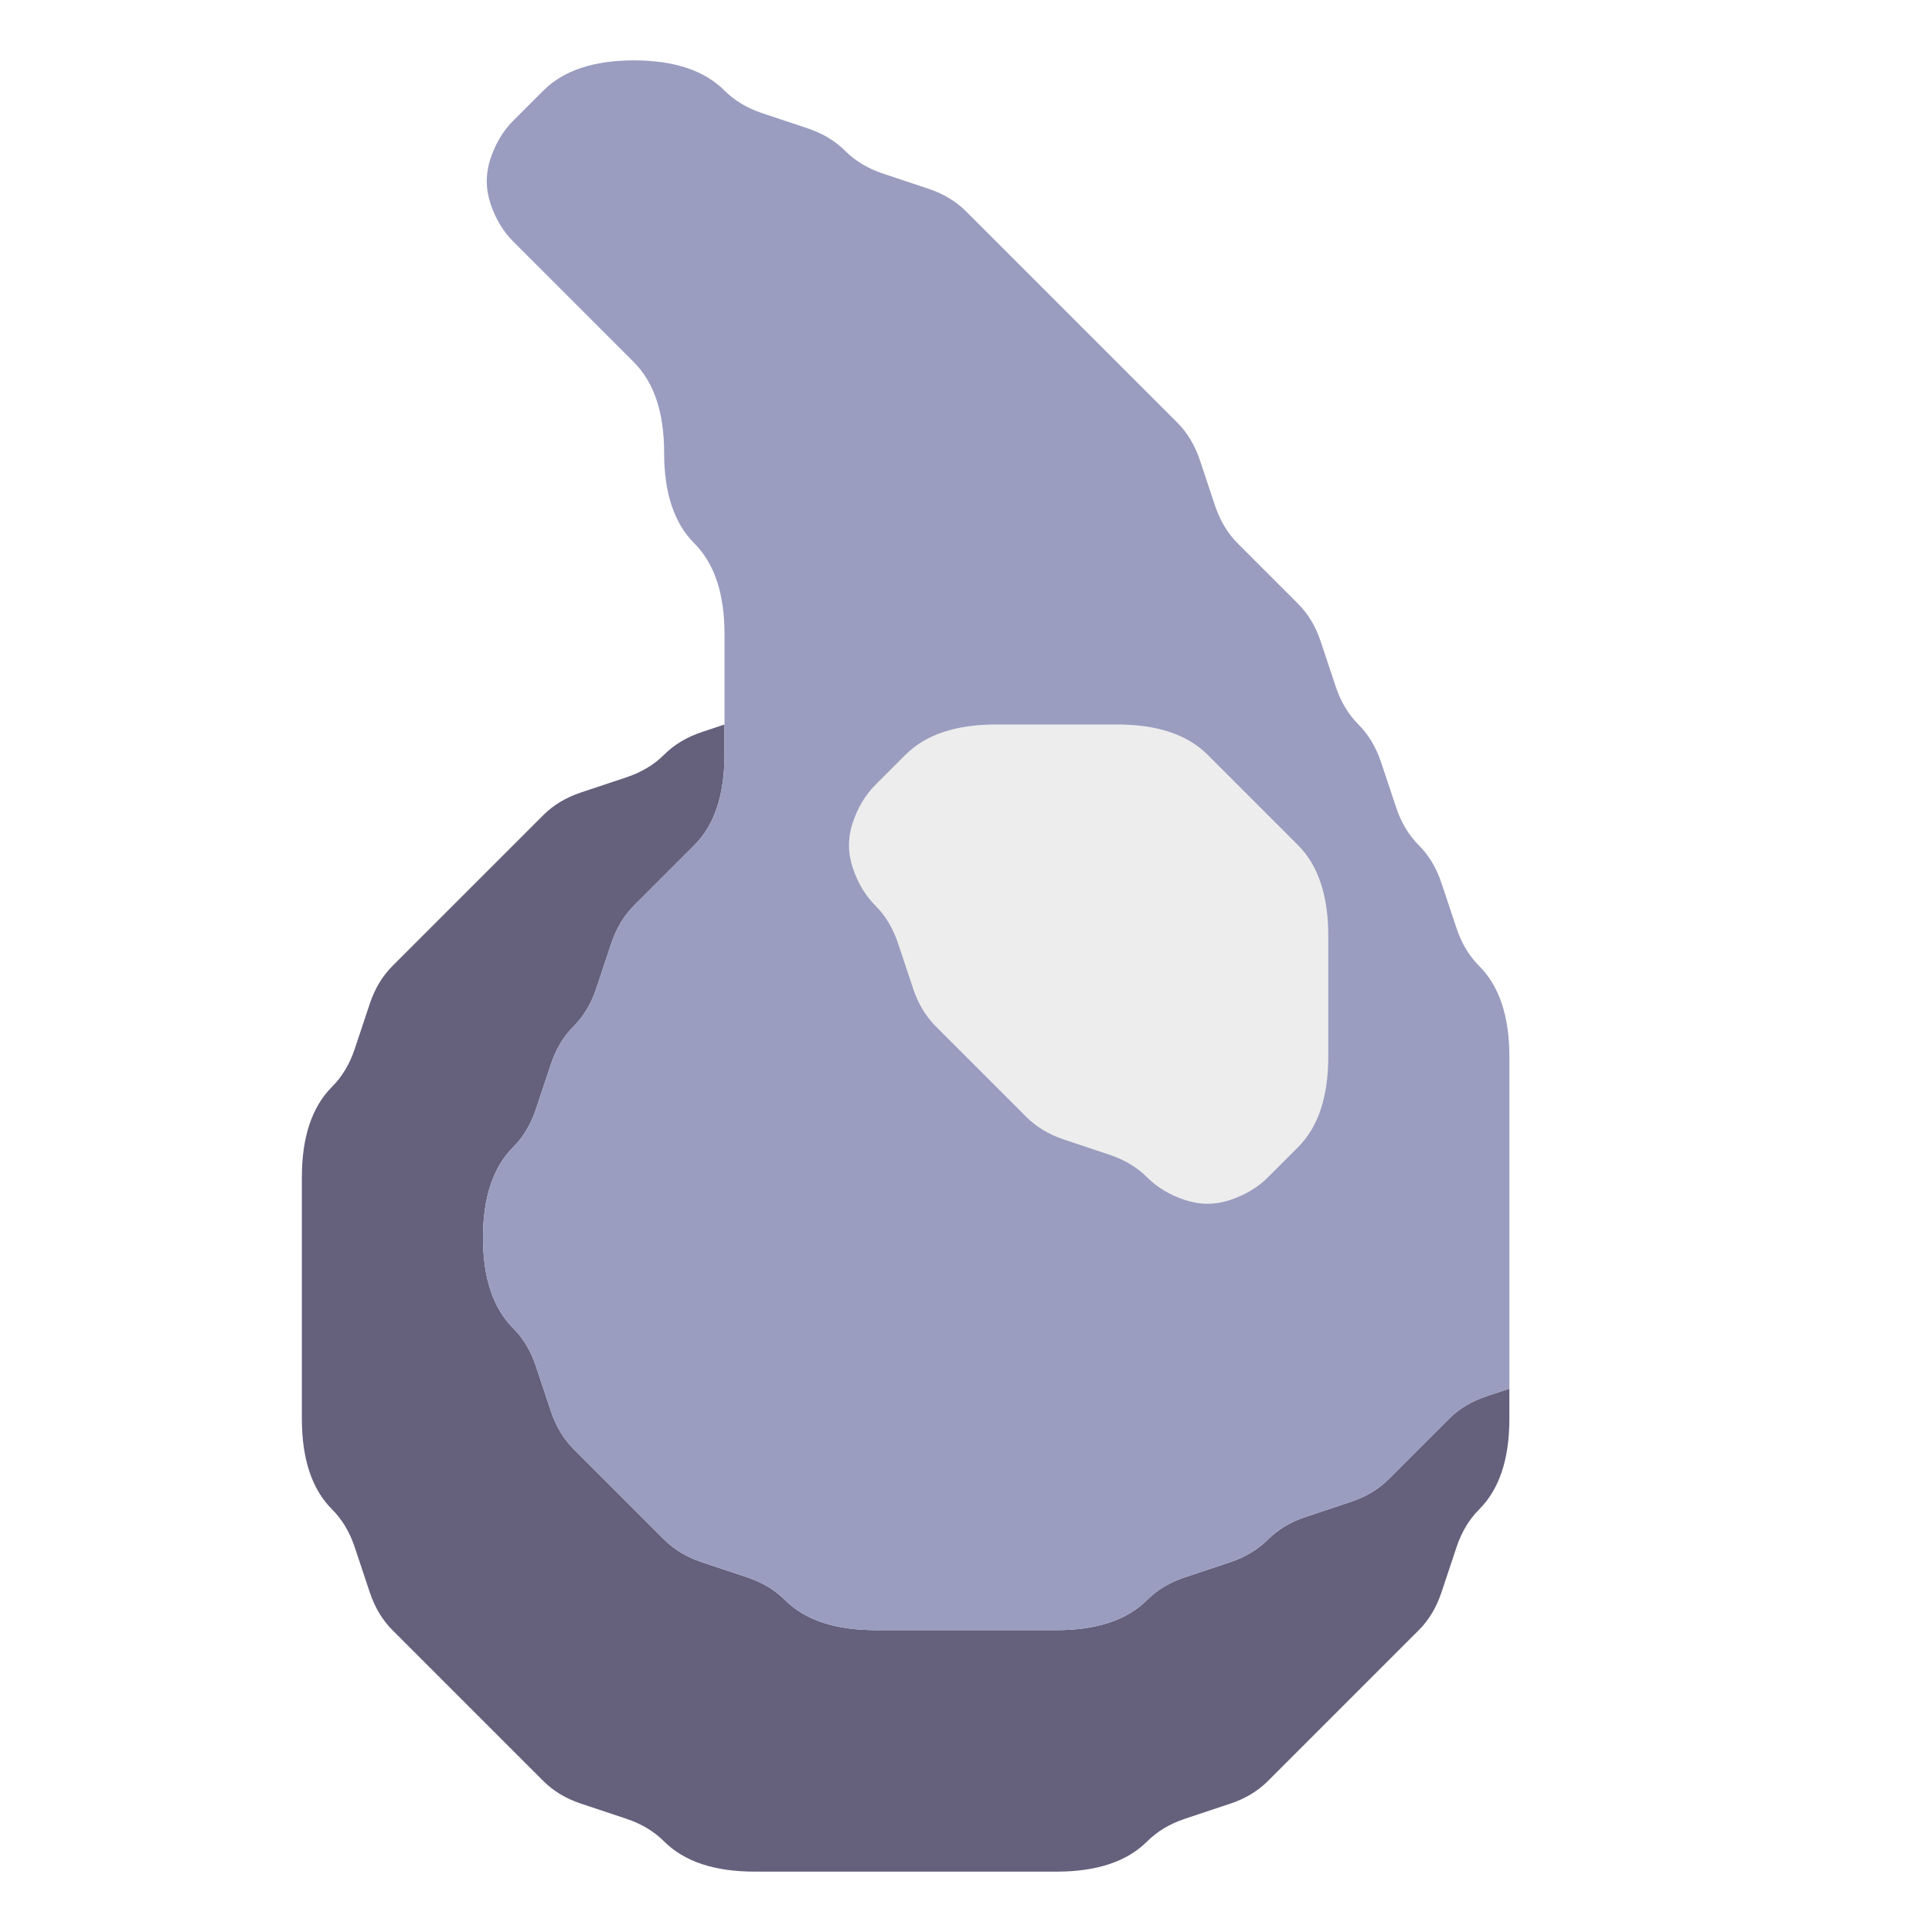
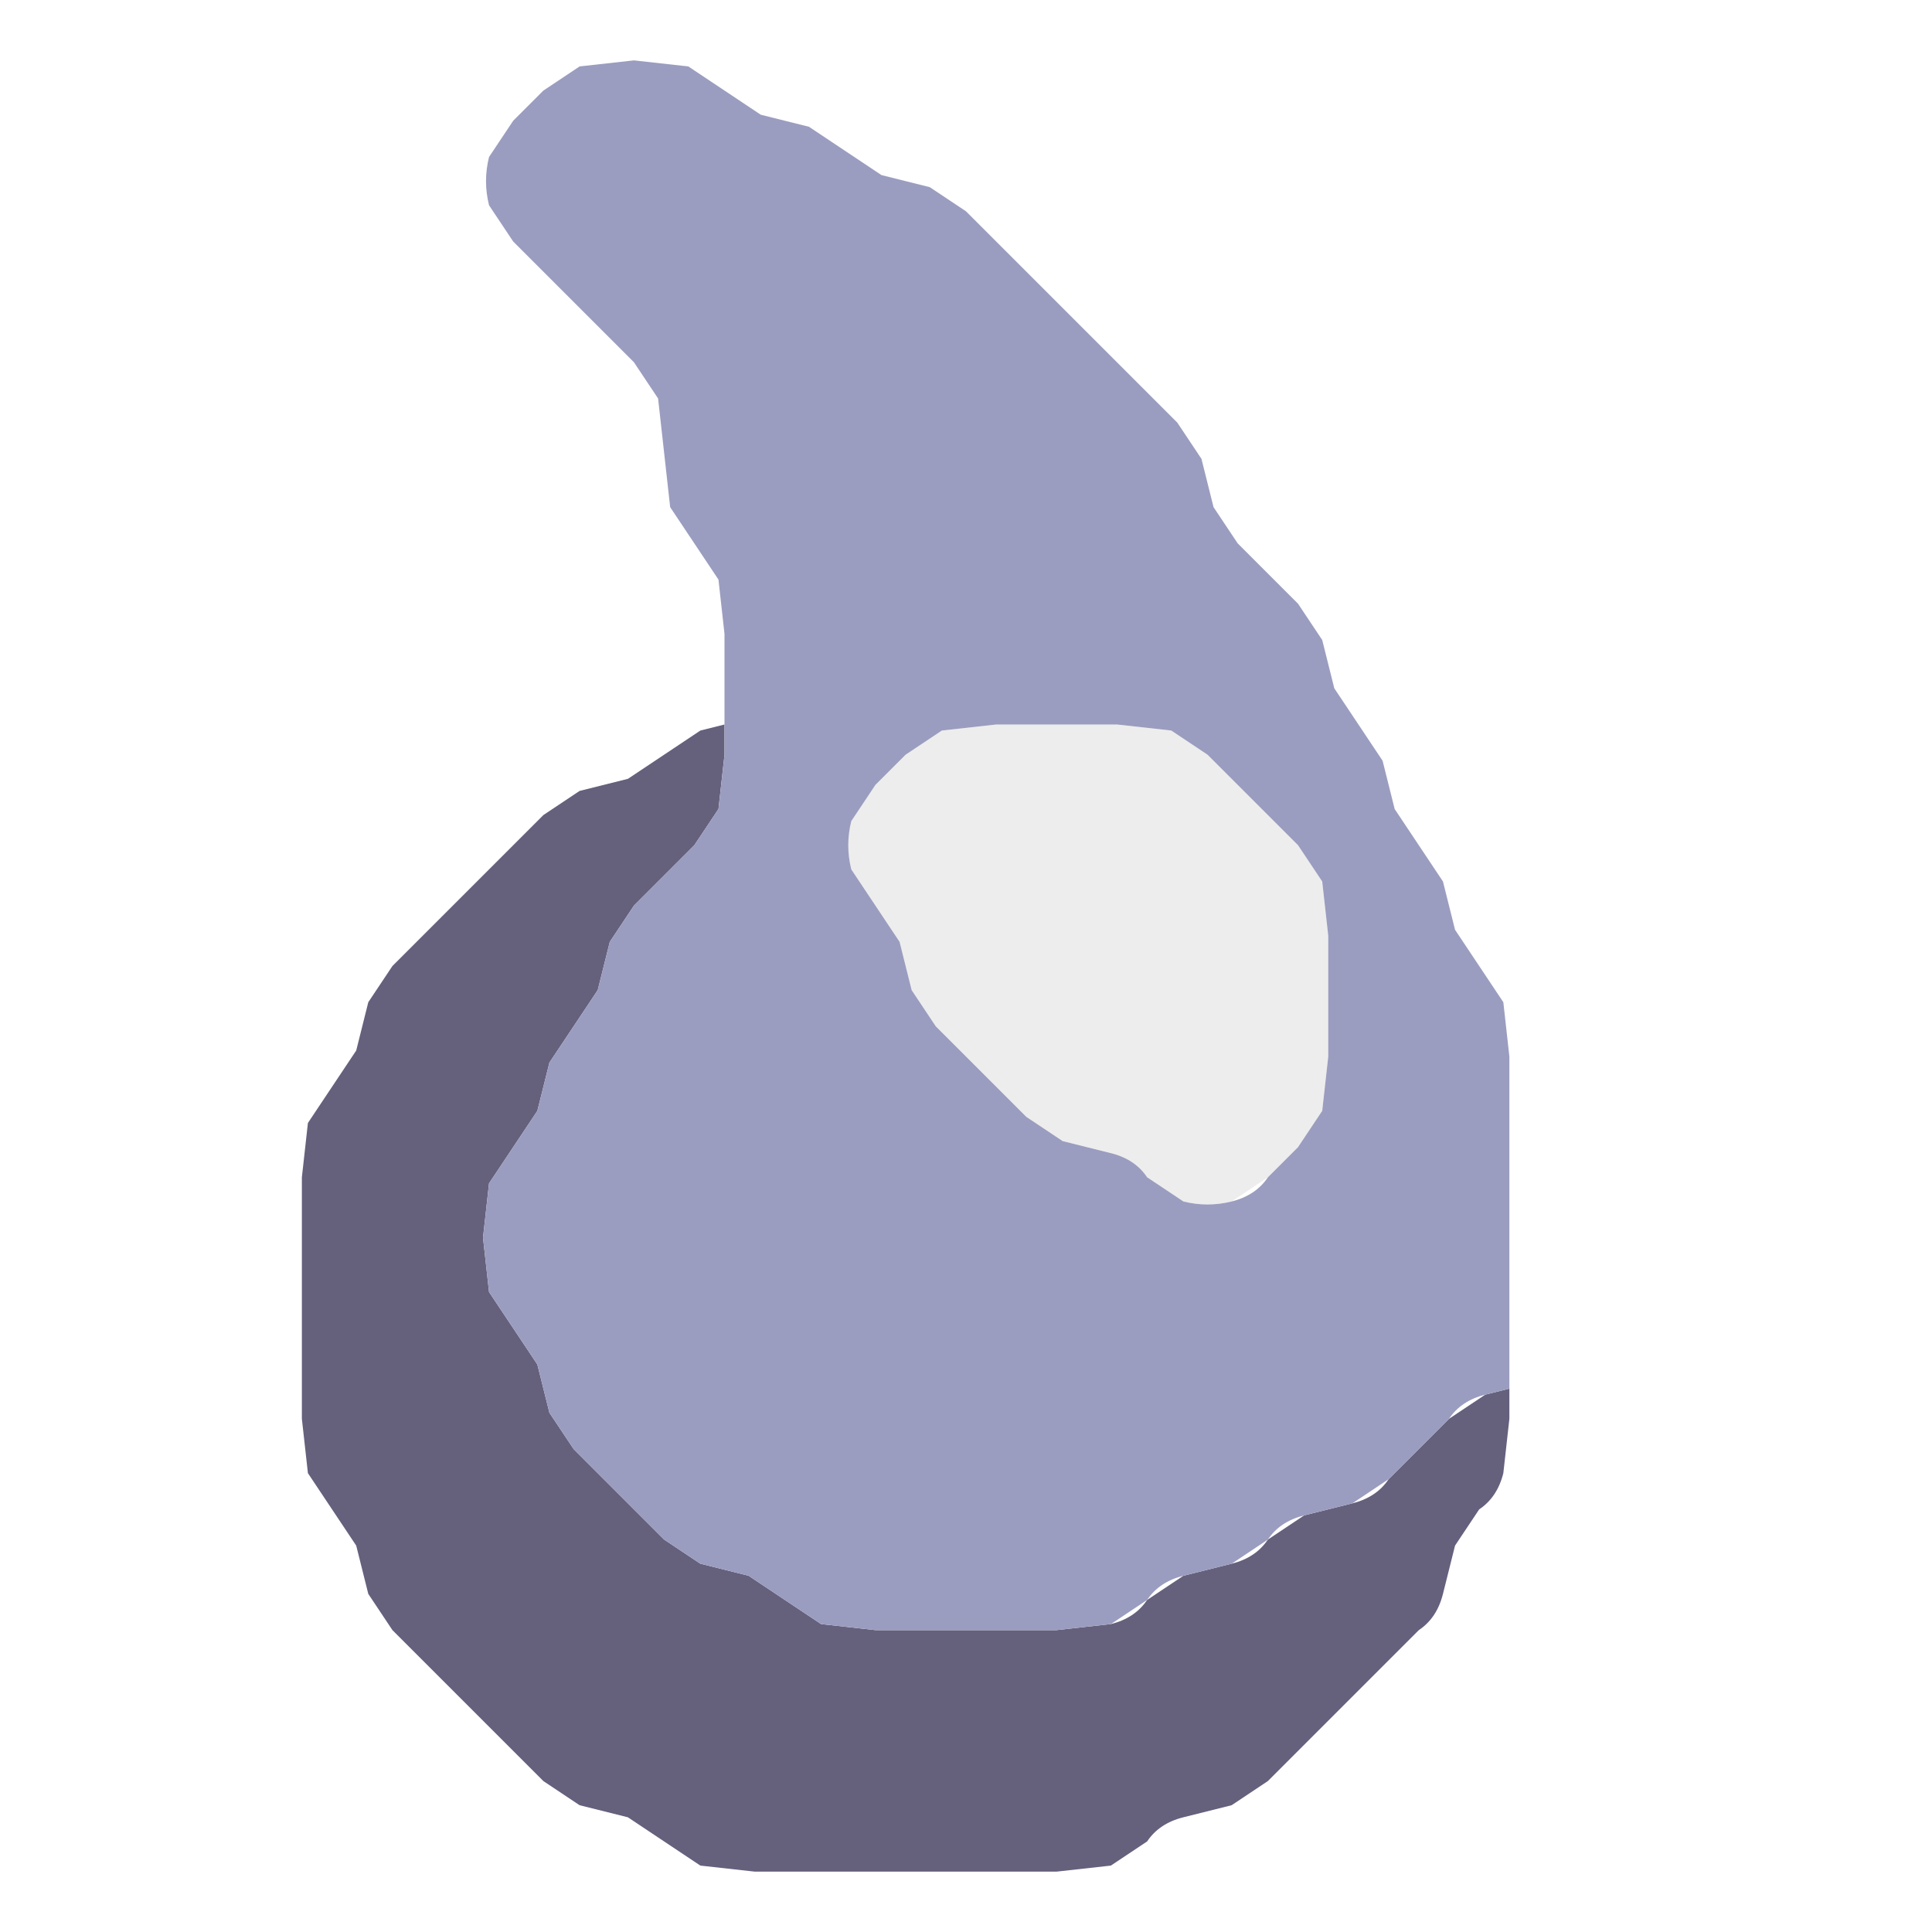
- <svg xmlns="http://www.w3.org/2000/svg" version="1.1" id="svg2353" width="32" height="32" viewBox="0 0 32 32">
-   <defs id="defs2357" />
+ <svg xmlns="http://www.w3.org/2000/svg" version="1.1" id="svg2353" width="32" height="32">
  <g id="g2359">
    <g id="g2363">
-       <path style="fill:#ededed;fill-opacity:1" d="M 15,12.5 Q 15.25,12.25 15.625,12.125 16,12 16.5,12 q 0.5,0 1,0 0.5,0 1,0 0.5,0 0.875,0.125 0.375,0.125 0.625,0.375 0.25,0.25 0.5,0.5 0.25,0.25 0.5,0.5 0.25,0.25 0.5,0.5 0.25,0.25 0.375,0.625 Q 22,15 22,15.5 q 0,0.5 0,1 0,0.5 0,1 0,0.5 -0.125,0.875 Q 21.75,18.75 21.5,19 21.25,19.25 21,19.5 20.75,19.75 20.375,19.875 20,20 19.625,19.875 19.25,19.75 19,19.5 18.75,19.25 18.375,19.125 18,19 17.625,18.875 17.25,18.75 17,18.5 16.75,18.25 16.5,18 16.25,17.75 16,17.5 15.75,17.25 15.5,17 15.25,16.75 15.125,16.375 15,16 14.875,15.625 14.75,15.25 14.5,15 14.25,14.75 14.125,14.375 14,14 14.125,13.625 14.25,13.25 14.5,13 14.75,12.75 15,12.5" id="path2371" />
-       <path style="fill:#65607c;fill-opacity:1" d="m 11,12.5 q 0.25,-0.25 0.625,-0.375 L 12,12 v 0.5 Q 12,13 11.875,13.375 11.75,13.75 11.5,14 11.25,14.25 11,14.5 10.75,14.75 10.5,15 10.25,15.25 10.125,15.625 10,16 9.875,16.375 9.75,16.75 9.5,17 9.25,17.25 9.125,17.625 9,18 8.875,18.375 8.75,18.75 8.5,19 8.25,19.25 8.125,19.625 8,20 8,20.5 8,21 8.125,21.375 8.25,21.75 8.5,22 8.75,22.25 8.875,22.625 9,23 9.125,23.375 9.25,23.75 9.5,24 q 0.25,0.25 0.5,0.5 0.25,0.25 0.5,0.5 0.25,0.25 0.5,0.5 0.25,0.25 0.625,0.375 Q 12,26 12.375,26.125 12.75,26.25 13,26.5 13.25,26.75 13.625,26.875 14,27 14.5,27 q 0.5,0 1,0 0.5,0 1,0 0.5,0 1,0 0.5,0 0.875,-0.125 Q 18.75,26.75 19,26.5 19.25,26.25 19.625,26.125 20,26 20.375,25.875 20.75,25.75 21,25.5 21.25,25.25 21.625,25.125 22,25 22.375,24.875 22.75,24.75 23,24.5 23.25,24.25 23.5,24 23.75,23.75 24,23.5 24.25,23.25 24.625,23.125 L 25,23 v 0.5 Q 25,24 24.875,24.375 24.75,24.75 24.5,25 24.25,25.25 24.125,25.625 24,26 23.875,26.375 23.75,26.75 23.5,27 23.25,27.25 23,27.5 22.75,27.75 22.5,28 22.25,28.25 22,28.5 21.75,28.75 21.5,29 21.25,29.25 21,29.5 20.75,29.75 20.375,29.875 20,30 19.625,30.125 19.25,30.25 19,30.5 18.75,30.75 18.375,30.875 18,31 17.5,31 q -0.5,0 -1,0 -0.5,0 -1,0 -0.5,0 -1,0 -0.5,0 -1,0 -0.5,0 -1,0 Q 12,31 11.625,30.875 11.25,30.75 11,30.5 10.75,30.25 10.375,30.125 10,30 9.625,29.875 9.25,29.75 9,29.5 8.75,29.25 8.5,29 8.25,28.75 8,28.5 7.75,28.25 7.5,28 7.25,27.75 7,27.5 6.75,27.25 6.5,27 6.25,26.75 6.125,26.375 6,26 5.875,25.625 5.75,25.25 5.5,25 5.25,24.75 5.125,24.375 5,24 5,23.5 5,23 5,22.5 5,22 5,21.5 5,21 5,20.5 5,20 5,19.5 5,19 5.125,18.625 5.25,18.25 5.5,18 5.75,17.75 5.875,17.375 6,17 6.125,16.625 6.25,16.25 6.5,16 6.75,15.75 7,15.5 7.25,15.25 7.5,15 7.75,14.75 8,14.5 8.25,14.25 8.5,14 8.75,13.75 9,13.5 9.25,13.25 9.625,13.125 10,13 10.375,12.875 10.75,12.75 11,12.5 M 25,23.375 V 23 22.875 22.75 23 q 0,0.25 0,0.5 v 0.25 -0.375 m -13,-11 V 12 11.875 11.75 12 q 0,0.25 0,0.5 v 0.25 -0.375" id="path2369" />
-       <path style="fill:#9a9dbf;fill-opacity:1" d="M 9,1.5 Q 9.25,1.25 9.625,1.125 10,1 10.5,1 11,1 11.375,1.125 11.75,1.25 12,1.5 12.25,1.75 12.625,1.875 13,2 13.375,2.125 13.75,2.25 14,2.5 14.25,2.75 14.625,2.875 15,3 15.375,3.125 15.75,3.25 16,3.5 16.25,3.75 16.5,4 16.75,4.25 17,4.5 17.25,4.75 17.5,5 17.75,5.25 18,5.5 18.25,5.75 18.5,6 18.75,6.25 19,6.5 19.25,6.75 19.5,7 19.75,7.25 19.875,7.625 20,8 20.125,8.375 20.25,8.75 20.5,9 q 0.25,0.25 0.5,0.5 0.25,0.25 0.5,0.5 0.25,0.25 0.375,0.625 Q 22,11 22.125,11.375 22.25,11.75 22.5,12 22.75,12.25 22.875,12.625 23,13 23.125,13.375 23.25,13.75 23.5,14 23.75,14.25 23.875,14.625 24,15 24.125,15.375 24.25,15.75 24.5,16 24.75,16.25 24.875,16.625 25,17 25,17.5 q 0,0.5 0,1 0,0.5 0,1 0,0.5 0,1 0,0.5 0,1 0,0.5 0,1 V 23 l -0.375,0.125 Q 24.25,23.25 24,23.5 23.75,23.75 23.5,24 23.25,24.25 23,24.5 22.75,24.75 22.375,24.875 22,25 21.625,25.125 21.25,25.25 21,25.5 20.75,25.75 20.375,25.875 20,26 19.625,26.125 19.25,26.25 19,26.5 18.75,26.75 18.375,26.875 18,27 17.5,27 q -0.5,0 -1,0 -0.5,0 -1,0 -0.5,0 -1,0 Q 14,27 13.625,26.875 13.25,26.75 13,26.5 12.75,26.25 12.375,26.125 12,26 11.625,25.875 11.25,25.75 11,25.5 10.75,25.25 10.5,25 10.25,24.75 10,24.5 9.75,24.25 9.5,24 9.25,23.75 9.125,23.375 9,23 8.875,22.625 8.75,22.25 8.5,22 8.25,21.75 8.125,21.375 8,21 8,20.5 8,20 8.125,19.625 8.25,19.25 8.5,19 8.75,18.75 8.875,18.375 9,18 9.125,17.625 9.25,17.25 9.5,17 9.75,16.75 9.875,16.375 10,16 10.125,15.625 10.25,15.25 10.5,15 10.75,14.75 11,14.5 11.25,14.25 11.5,14 11.75,13.75 11.875,13.375 12,13 12,12.5 12,12 12,11.5 12,11 12,10.5 12,10 11.875,9.625 11.75,9.25 11.5,9 11.25,8.75 11.125,8.375 11,8 11,7.5 11,7 10.875,6.625 10.75,6.25 10.5,6 10.25,5.75 10,5.5 9.75,5.25 9.5,5 9.25,4.75 9,4.5 8.75,4.25 8.5,4 8.25,3.75 8.125,3.375 8,3 8.125,2.625 8.25,2.25 8.5,2 8.75,1.75 9,1.5 M 19.625,19.875 Q 20,20 20.375,19.875 20.75,19.75 21,19.5 21.25,19.25 21.5,19 21.75,18.75 21.875,18.375 22,18 22,17.5 22,17 22,16.5 22,16 22,15.5 22,15 21.875,14.625 21.75,14.25 21.5,14 21.25,13.75 21,13.5 20.75,13.25 20.5,13 20.25,12.75 20,12.5 19.75,12.25 19.375,12.125 19,12 18.5,12 18,12 17.5,12 17,12 16.5,12 16,12 15.625,12.125 15.25,12.25 15,12.5 14.75,12.75 14.5,13 14.25,13.25 14.125,13.625 14,14 14.125,14.375 14.25,14.75 14.5,15 14.75,15.25 14.875,15.625 15,16 15.125,16.375 15.25,16.75 15.5,17 q 0.25,0.25 0.5,0.5 0.25,0.25 0.5,0.5 0.25,0.25 0.5,0.5 0.25,0.25 0.625,0.375 Q 18,19 18.375,19.125 18.75,19.25 19,19.5 q 0.25,0.25 0.625,0.375 M 25,23.125 V 23 22.625 22.25 22.5 q 0,0.25 0,0.5 v 0.25 -0.125" id="path2367" />
-       <path style="fill:#000000;fill-opacity:0" d="M 0,0.5 V 0 H 0.5 1 1.5 2 2.5 3 3.5 4 4.5 5 5.5 6 6.5 7 7.5 8 8.5 9 9.5 10 10.5 11 11.5 12 12.5 13 13.5 14 14.5 15 15.5 16 16.5 17 17.5 18 18.5 19 19.5 20 20.5 21 21.5 22 22.5 23 23.5 24 24.5 25 25.5 26 26.5 27 27.5 28 28.5 29 29.5 30 30.5 31 31.5 32 V 0.5 1 1.5 2 2.5 3 3.5 4 4.5 5 5.5 6 6.5 7 7.5 8 8.5 9 9.5 10 10.5 11 11.5 12 12.5 13 13.5 14 14.5 15 15.5 16 16.5 17 17.5 18 18.5 19 19.5 20 20.5 21 21.5 22 22.5 23 23.5 24 24.5 25 25.5 26 26.5 27 27.5 28 28.5 29 29.5 30 30.5 31 31.5 32 H 31.5 31 30.5 30 29.5 29 28.5 28 27.5 27 26.5 26 25.5 25 24.5 24 23.5 23 22.5 22 21.5 21 20.5 20 19.5 19 18.5 18 17.5 17 16.5 16 15.5 15 14.5 14 13.5 13 12.5 12 11.5 11 10.5 10 9.5 9 8.5 8 7.5 7 6.5 6 5.5 5 4.5 4 3.5 3 2.5 2 1.5 1 0.5 0 V 31.5 31 30.5 30 29.5 29 28.5 28 27.5 27 26.5 26 25.5 25 24.5 24 23.5 23 22.5 22 21.5 21 20.5 20 19.5 19 18.5 18 17.5 17 16.5 16 15.5 15 14.5 14 13.5 13 12.5 12 11.5 11 10.5 10 9.5 9 8.5 8 7.5 7 6.5 6 5.5 5 4.5 4 3.5 3 2.5 2 1.5 1 0.5 M 17.5,31 Q 18,31 18.375,30.875 18.75,30.75 19,30.5 19.25,30.25 19.625,30.125 20,30 20.375,29.875 20.75,29.75 21,29.5 21.25,29.25 21.5,29 21.75,28.75 22,28.5 22.25,28.25 22.5,28 22.75,27.75 23,27.5 23.25,27.25 23.5,27 23.75,26.75 23.875,26.375 24,26 24.125,25.625 24.25,25.25 24.5,25 24.75,24.75 24.875,24.375 25,24 25,23.5 q 0,-0.5 0,-1 0,-0.5 0,-1 0,-0.5 0,-1 0,-0.5 0,-1 0,-0.5 0,-1 0,-0.5 0,-1 Q 25,17 24.875,16.625 24.75,16.25 24.5,16 24.25,15.75 24.125,15.375 24,15 23.875,14.625 23.75,14.25 23.5,14 23.25,13.75 23.125,13.375 23,13 22.875,12.625 22.75,12.25 22.5,12 22.25,11.75 22.125,11.375 22,11 21.875,10.625 21.75,10.25 21.5,10 21.25,9.75 21,9.5 20.75,9.25 20.5,9 20.25,8.75 20.125,8.375 20,8 19.875,7.625 19.75,7.25 19.5,7 19.25,6.75 19,6.5 18.75,6.25 18.5,6 18.25,5.75 18,5.5 17.75,5.25 17.5,5 17.25,4.75 17,4.5 16.75,4.25 16.5,4 16.25,3.75 16,3.5 15.75,3.25 15.375,3.125 15,3 14.625,2.875 14.25,2.75 14,2.5 13.75,2.25 13.375,2.125 13,2 12.625,1.875 12.25,1.75 12,1.5 11.75,1.25 11.375,1.125 11,1 10.5,1 10,1 9.625,1.125 9.25,1.25 9,1.5 8.75,1.75 8.5,2 8.25,2.25 8.125,2.625 8,3 8.125,3.375 8.25,3.75 8.5,4 8.75,4.25 9,4.5 9.25,4.75 9.5,5 9.75,5.25 10,5.5 10.25,5.75 10.5,6 10.75,6.25 10.875,6.625 11,7 11,7.5 11,8 11.125,8.375 11.25,8.75 11.5,9 11.75,9.25 11.875,9.625 12,10 12,10.5 q 0,0.5 0,1 V 12 l -0.375,0.125 Q 11.25,12.25 11,12.5 10.75,12.75 10.375,12.875 10,13 9.625,13.125 9.25,13.25 9,13.5 8.75,13.75 8.5,14 8.25,14.25 8,14.5 7.75,14.75 7.5,15 7.25,15.25 7,15.5 6.75,15.75 6.5,16 6.25,16.25 6.125,16.625 6,17 5.875,17.375 5.75,17.75 5.5,18 5.25,18.25 5.125,18.625 5,19 5,19.5 q 0,0.5 0,1 0,0.5 0,1 0,0.5 0,1 0,0.5 0,1 Q 5,24 5.125,24.375 5.25,24.75 5.5,25 5.75,25.25 5.875,25.625 6,26 6.125,26.375 6.25,26.75 6.5,27 6.75,27.25 7,27.5 7.25,27.75 7.5,28 7.75,28.25 8,28.5 8.25,28.75 8.5,29 8.75,29.25 9,29.5 9.25,29.75 9.625,29.875 10,30 10.375,30.125 10.75,30.25 11,30.5 11.25,30.75 11.625,30.875 12,31 12.5,31 q 0.5,0 1,0 0.5,0 1,0 0.5,0 1,0 0.5,0 1,0 0.5,0 1,0 M 12,12.125 V 12 11.625 11.25 11.5 q 0,0.25 0,0.5 v 0.25 -0.125" id="path2365" />
+       <path style="fill:#ededed;fill-opacity:1" d="m15 12.5.6-.4.9-.1h2l.9.1.6.4.5.5.5.5.5.5.4.6.1.9v2l-.1.9q-.1.4-.4.6l-.5.5-.6.4q-.4.1-.8 0t-.6-.4l-.6-.4-.8-.2q-.4-.1-.6-.4l-.5-.5-.5-.5-.5-.5-.4-.6-.2-.8-.4-.6-.4-.6q-.1-.4 0-.8l.4-.6.5-.5" id="path2371" />
+       <path style="fill:#65607c;fill-opacity:1" d="m11 12.5.6-.4.4-.1v.5l-.1.9-.4.6-.5.5-.5.5-.4.6-.2.8-.4.6-.4.6-.2.8-.4.6-.4.6-.1.9.1.9.4.6.4.6.2.8.4.6.5.5.5.5.5.5.6.4.8.2.6.4.6.4.9.1h3l.9-.1q.4-.1.6-.4l.6-.4.8-.2q.4-.1.6-.4l.6-.4.8-.2q.4-.1.6-.4l.5-.5.5-.5.6-.4.4-.1v.5l-.1.9q-.1.4-.4.6l-.4.6-.2.8q-.1.4-.4.6l-.5.5-.5.5-.5.5-.5.5-.5.5-.6.4-.8.2q-.4.1-.6.4l-.6.4-.9.1h-5l-.9-.1-.6-.4-.6-.4-.8-.2-.6-.4-.5-.5-.5-.5-.5-.5-.5-.5-.5-.5-.4-.6-.2-.8-.4-.6-.4-.6-.1-.9v-4l.1-.9.4-.6.4-.6.2-.8.4-.6.5-.5.5-.5.5-.5.5-.5.5-.5.6-.4.8-.2.6-.4m14 10.9v-.6 1-.4m-13-11v-.7 1.1-.4" id="path2369" />
+       <path style="fill:#9a9dbf;fill-opacity:1" d="m9 1.5.6-.4.9-.1.9.1.6.4.6.4.8.2.6.4.6.4.8.2.6.4.5.5.5.5.5.5.5.5.5.5.5.5.5.5.4.6.2.8.4.6.5.5.5.5.4.6.2.8.4.6.4.6.2.8.4.6.4.6.2.8.4.6.4.6.1.9V23l-.4.1q-.4.1-.6.4l-.5.5-.5.5-.6.4-.8.2q-.4.1-.6.4l-.6.4-.8.2q-.4.1-.6.4l-.6.4-.9.1h-3l-.9-.1-.6-.4-.6-.4-.8-.2-.6-.4-.5-.5-.5-.5-.5-.5-.4-.6-.2-.8-.4-.6-.4-.6-.1-.9.1-.9.4-.6.4-.6.2-.8.4-.6.4-.6.2-.8.4-.6.5-.5.5-.5.4-.6.1-.9v-2l-.1-.9-.4-.6-.4-.6-.1-.9-.1-.9-.4-.6-.5-.5-.5-.5-.5-.5-.5-.5-.4-.6q-.1-.4 0-.8l.4-.6.5-.5m10.6 18.4q.4.1.8 0t.6-.4l.5-.5.4-.6.1-.9v-2l-.1-.9-.4-.6-.5-.5-.5-.5-.5-.5-.6-.4-.9-.1h-2l-.9.1-.6.4-.5.5-.4.6q-.1.4 0 .8l.4.6.4.6.2.8.4.6.5.5.5.5.5.5.6.4.8.2q.4.1.6.4l.6.4M25 23v-.9 1.1-.2" id="path2367" />
+       <path style="fill:#000;fill-opacity:0" d="M0 .5V0h32v32H0V.5M17.5 31l.9-.1q.4-.1.6-.4l.6-.4.8-.2q.4-.1.6-.4l.5-.5.5-.5.5-.5.5-.5.5-.5.4-.6.2-.8q.1-.4.4-.6l.4-.6.1-.9v-6l-.1-.9q-.1-.4-.4-.6l-.4-.6-.2-.8-.4-.6-.4-.6-.2-.8-.4-.6-.4-.6-.2-.8-.4-.6-.5-.5-.5-.5-.4-.6-.2-.8-.4-.6-.5-.5-.5-.5-.5-.5-.5-.5-.5-.5-.5-.5-.5-.5-.6-.4-.8-.2-.6-.4-.6-.4-.8-.2-.6-.4-.6-.4-.9-.1-.9.1-.6.4-.5.5-.4.6q-.1.4 0 .8l.4.6.5.5.5.5.5.5.5.5.4.6.1.9.1.9.4.6.4.6.1.9V12l-.4.1-.6.4-.6.4-.8.2-.6.4-.5.5-.5.5-.5.5-.5.5-.5.5-.4.6-.2.8-.4.6-.4.6-.1.9v4l.1.9.4.6.4.6.2.8.4.6.5.5.5.5.5.5.5.5.5.5.6.4.8.2.6.4.6.4.9.1h5M12 12.1v-.8 1-.2" id="path2365" />
    </g>
  </g>
</svg>
